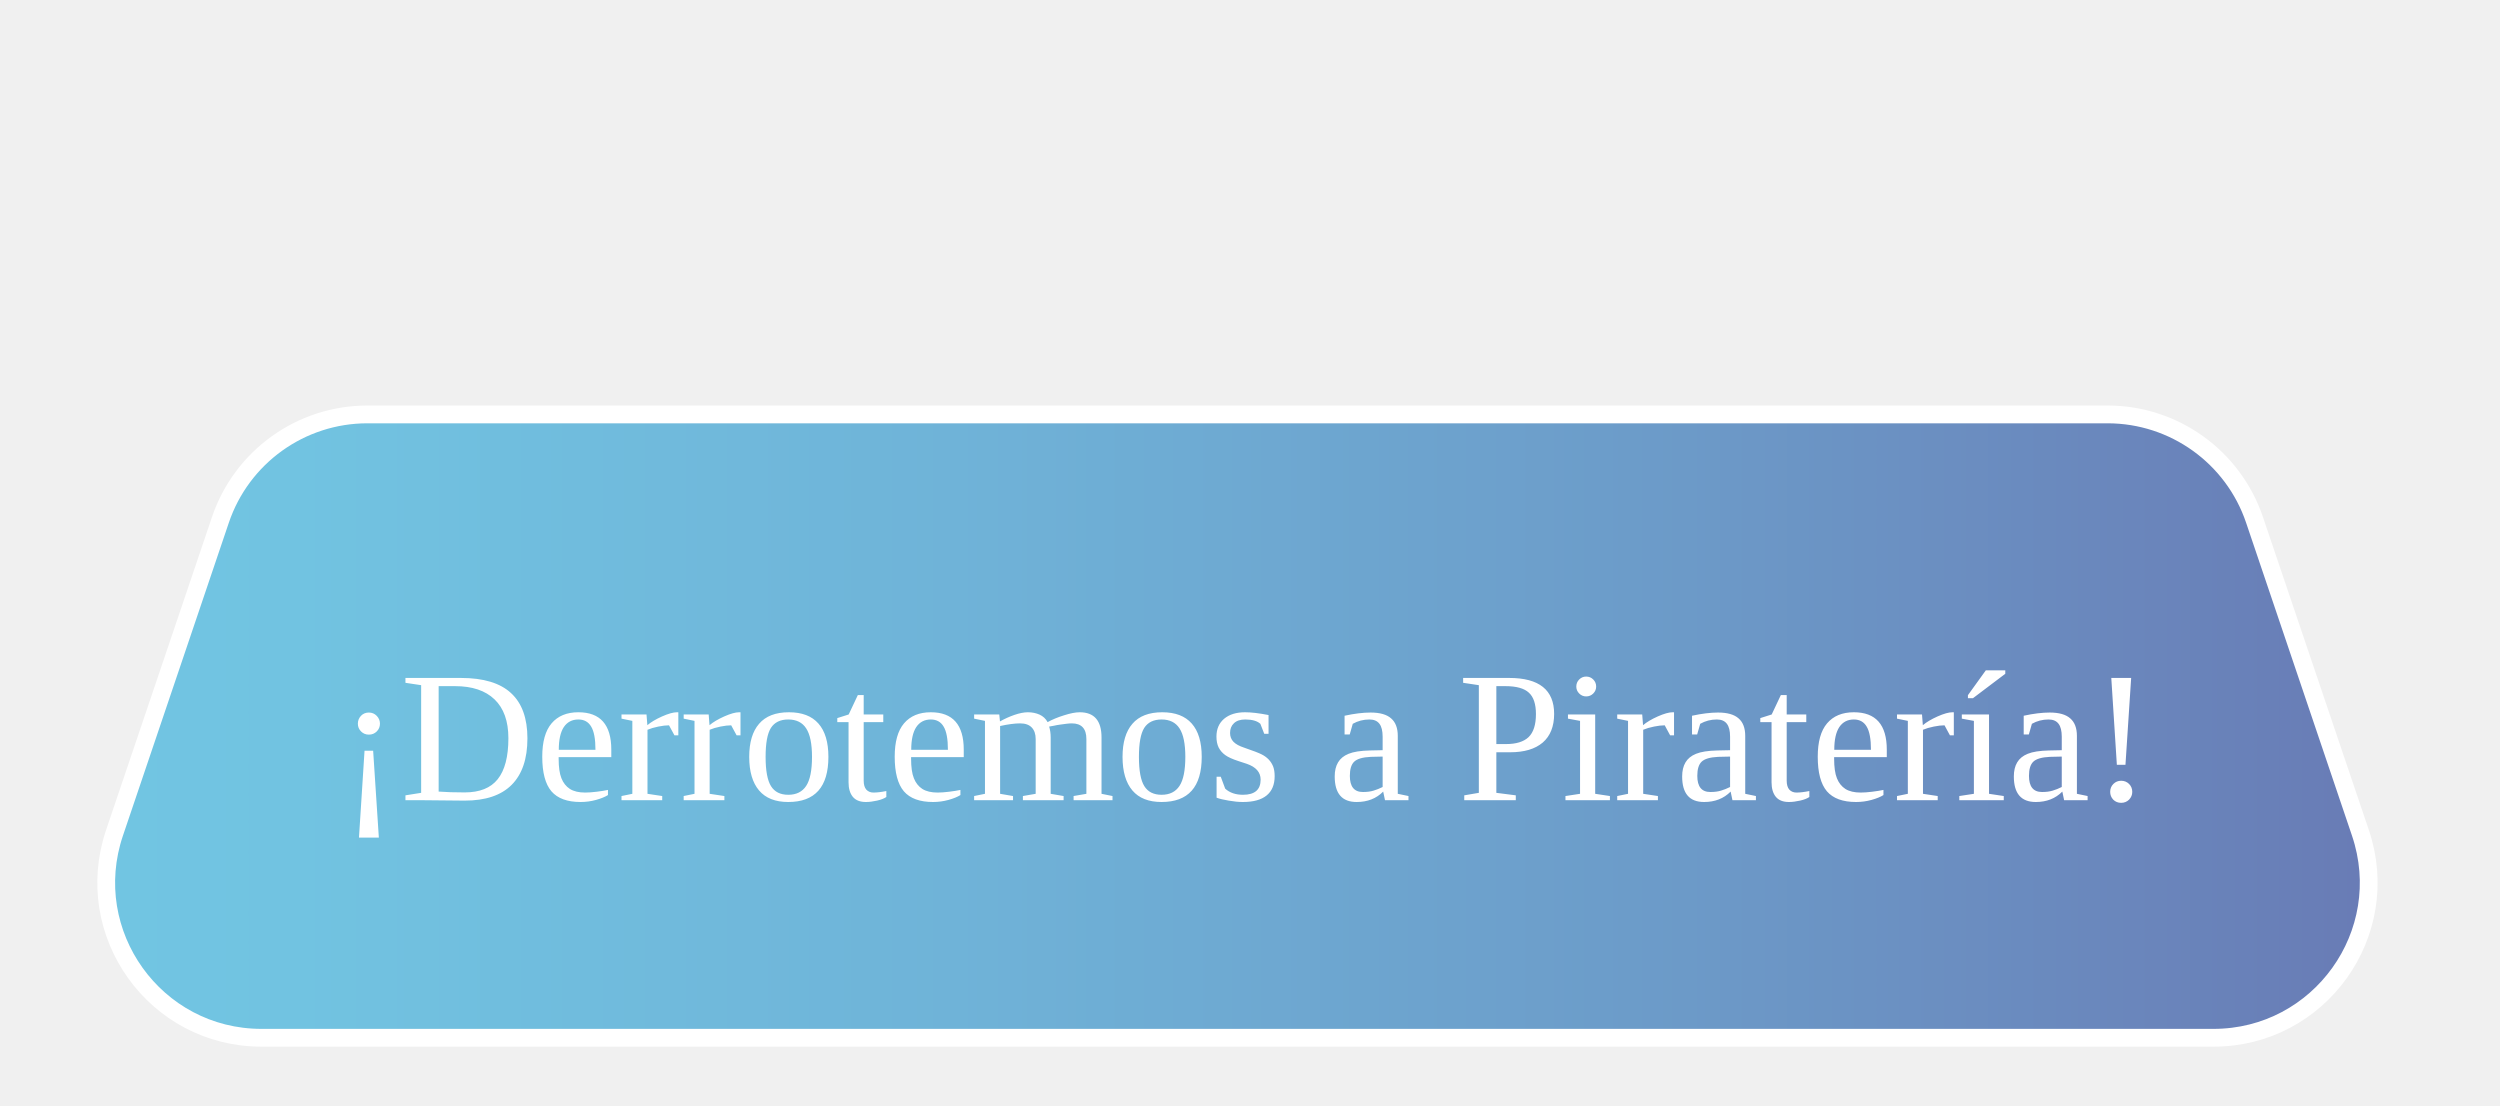
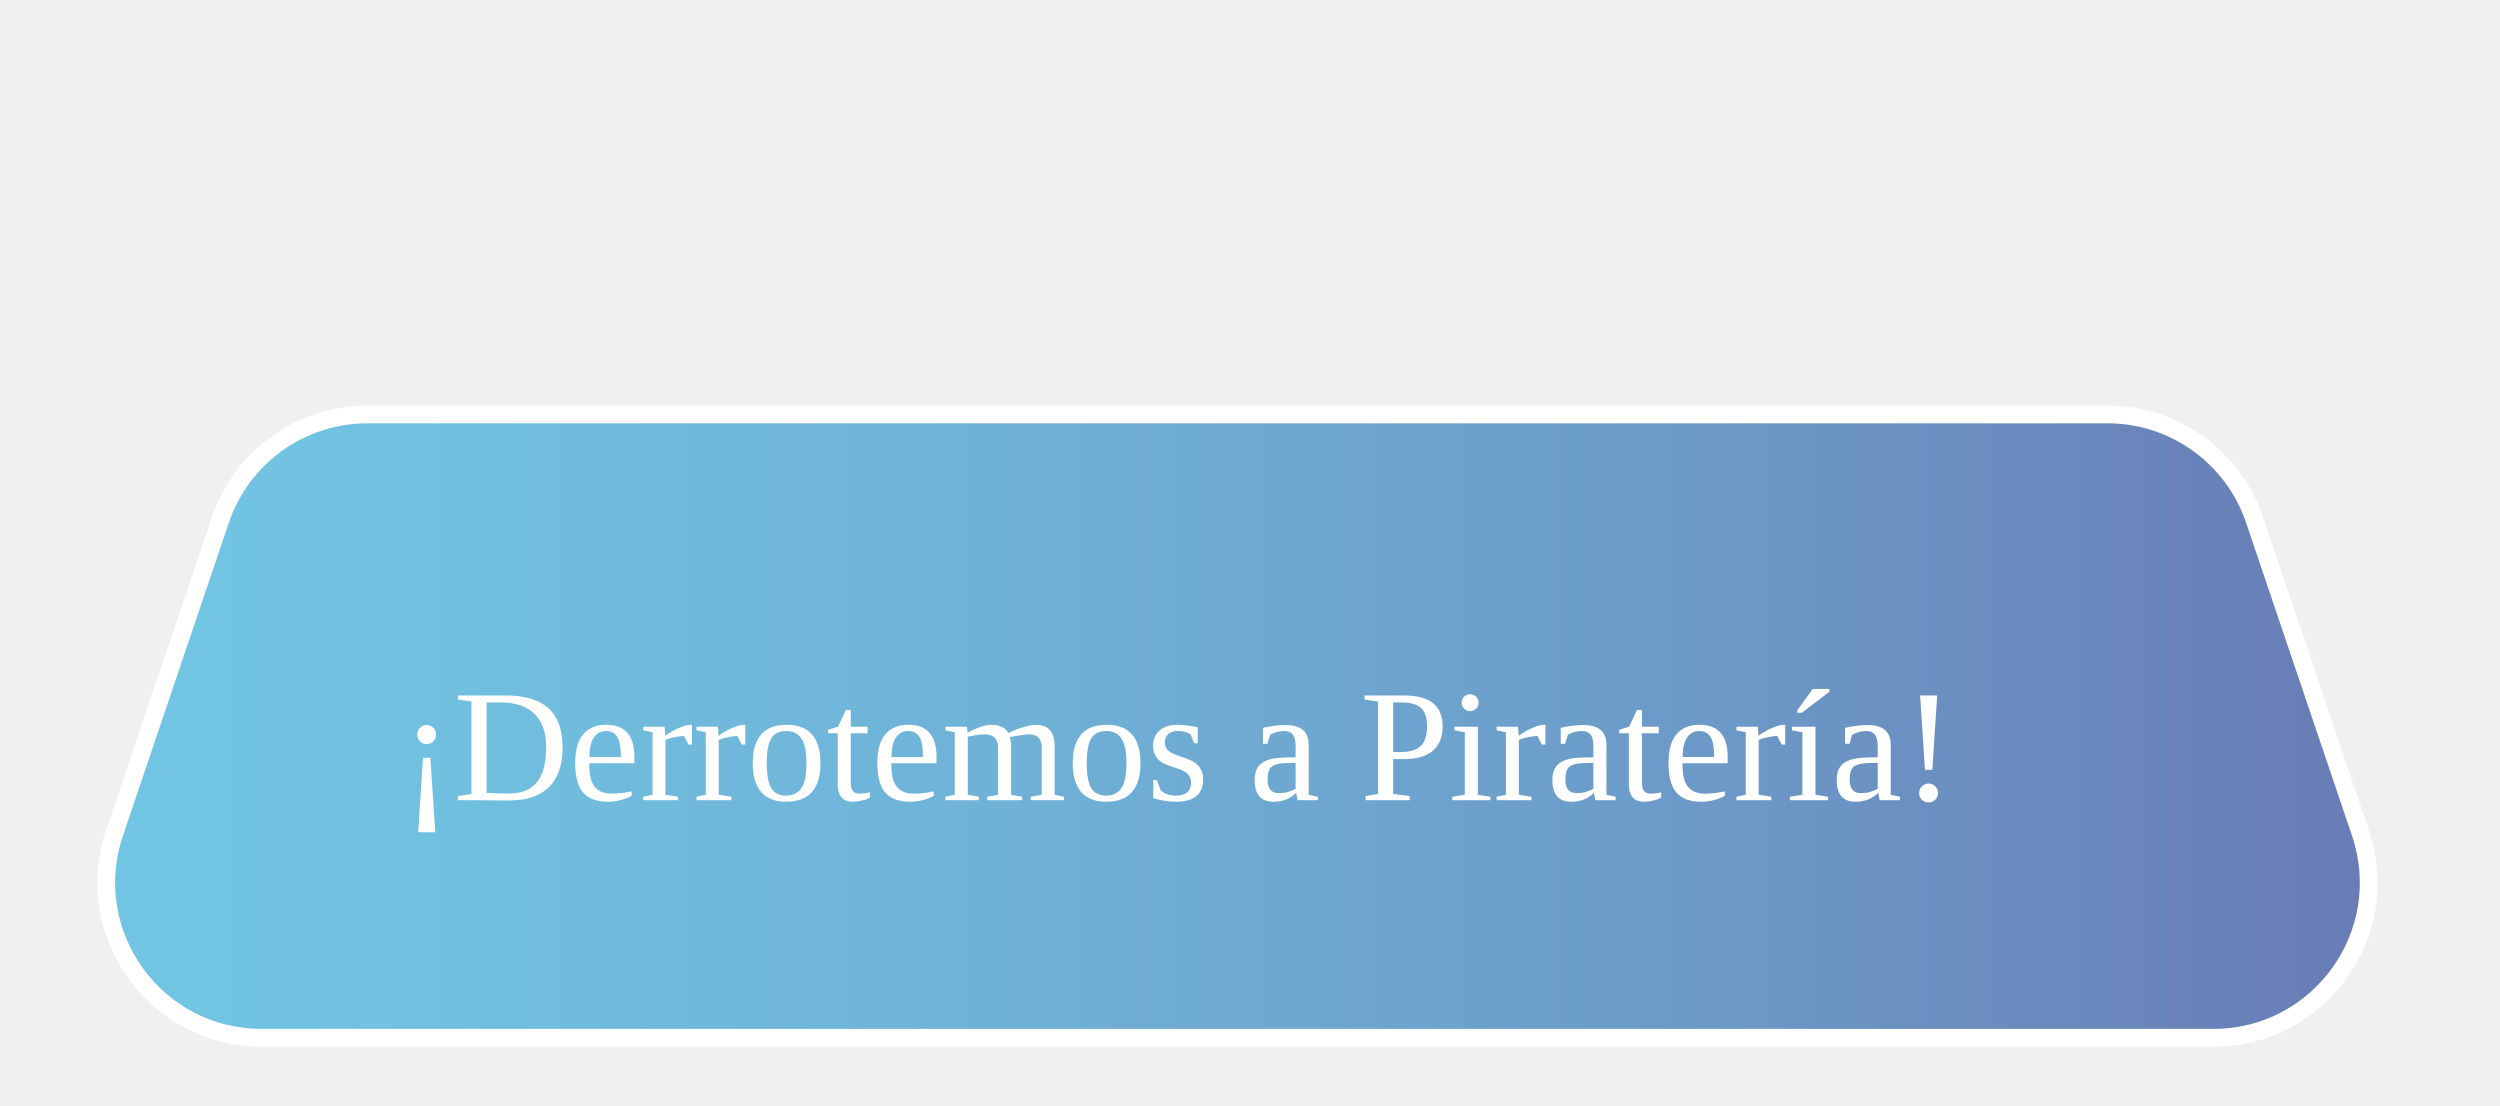
<svg xmlns="http://www.w3.org/2000/svg" xmlns:xlink="http://www.w3.org/1999/xlink" id="Capa_1" class="classSvgPrincipal" data-name="Capa 1" viewBox="0 0 281.18 124.29">
  <defs>
    <style>

      .cls-2 {
        fill: url(#Degradado_sin_nombre_21);
        stroke: #fff;
        stroke-miterlimit: 10;
        stroke-width: 2px;
        cursor: pointer;
      }

      .cls-3 {
        clip-path: url(#clippath);
      }

      .cls-4 {
        fill: none;
      }

      .cls-2 {
        fill: url(#Degradado_sin_nombre_21-2);
      }

      .classText{
        fill: white;
-         font-size: 21px;
+         font-size: 18px;
        font-family: ; /*fira sans medium italic*/
        cursor: pointer;
      }

      g:hover&gt;path, g:focus&gt;path{
				fill: url(#Degradado_sin_nombre_22);
			}
      
    </style>
    <clipPath id="clippath">
      <rect class="cls-4" width="281.18" height="124.29" />
    </clipPath>
    <linearGradient id="Degradado_sin_nombre_21" data-name="Degradado sin nombre 21" x1="162.53" y1="81.66" x2="611.5" y2="81.66" gradientUnits="userSpaceOnUse">
      <stop offset="0" stop-color="#634595" />
      <stop offset=".02" stop-color="#634897" />
      <stop offset=".25" stop-color="#6876b2" />
      <stop offset=".47" stop-color="#6c9ac8" />
      <stop offset=".67" stop-color="#6fb3d8" />
      <stop offset=".85" stop-color="#71c3e1" />
      <stop offset="1" stop-color="#72c9e5" />
    </linearGradient>
    <linearGradient id="Degradado_sin_nombre_22" data-name="Degradado sin nombre 21" x1="162.53" y1="81.66" x2="611.5" y2="81.66" gradientUnits="userSpaceOnUse">
      <stop offset="0" stop-color="#c204af" />
      <stop offset=".02" stop-color="#c103af" />
      <stop offset=".25" stop-color="#9d02c0" />
      <stop offset=".47" stop-color="#8e1bea" />
      <stop offset=".67" stop-color="#8401cc" />
      <stop offset=".85" stop-color="#7400d3" />
      <stop offset="1" stop-color="#6f00d6" />
    </linearGradient>
    <linearGradient id="Degradado_sin_nombre_21-2" data-name="Degradado sin nombre 21" x1="-1180.64" y1="833.49" x2="-768.67" y2="833.49" gradientTransform="translate(-797.36 915.16) rotate(-180)" xlink:href="#Degradado_sin_nombre_21" />
  </defs>
  <g class="cls-3">
    <g>
      <path class="cls-2" d="m41.32,46.61h195.72c7.48,0,14.13,4.77,16.53,11.86l11.91,35.2c3.83,11.32-4.59,23.05-16.53,23.05H29.41c-11.95,0-20.36-11.73-16.53-23.05l11.91-35.2c2.4-7.09,9.05-11.86,16.53-11.86Z" />
-       <text x="38" y="90" class="classText">
+       <text x="45" y="90" class="classText">
        ¡Derrotemos a Piratería!
      </text>
    </g>
  </g>
</svg>
